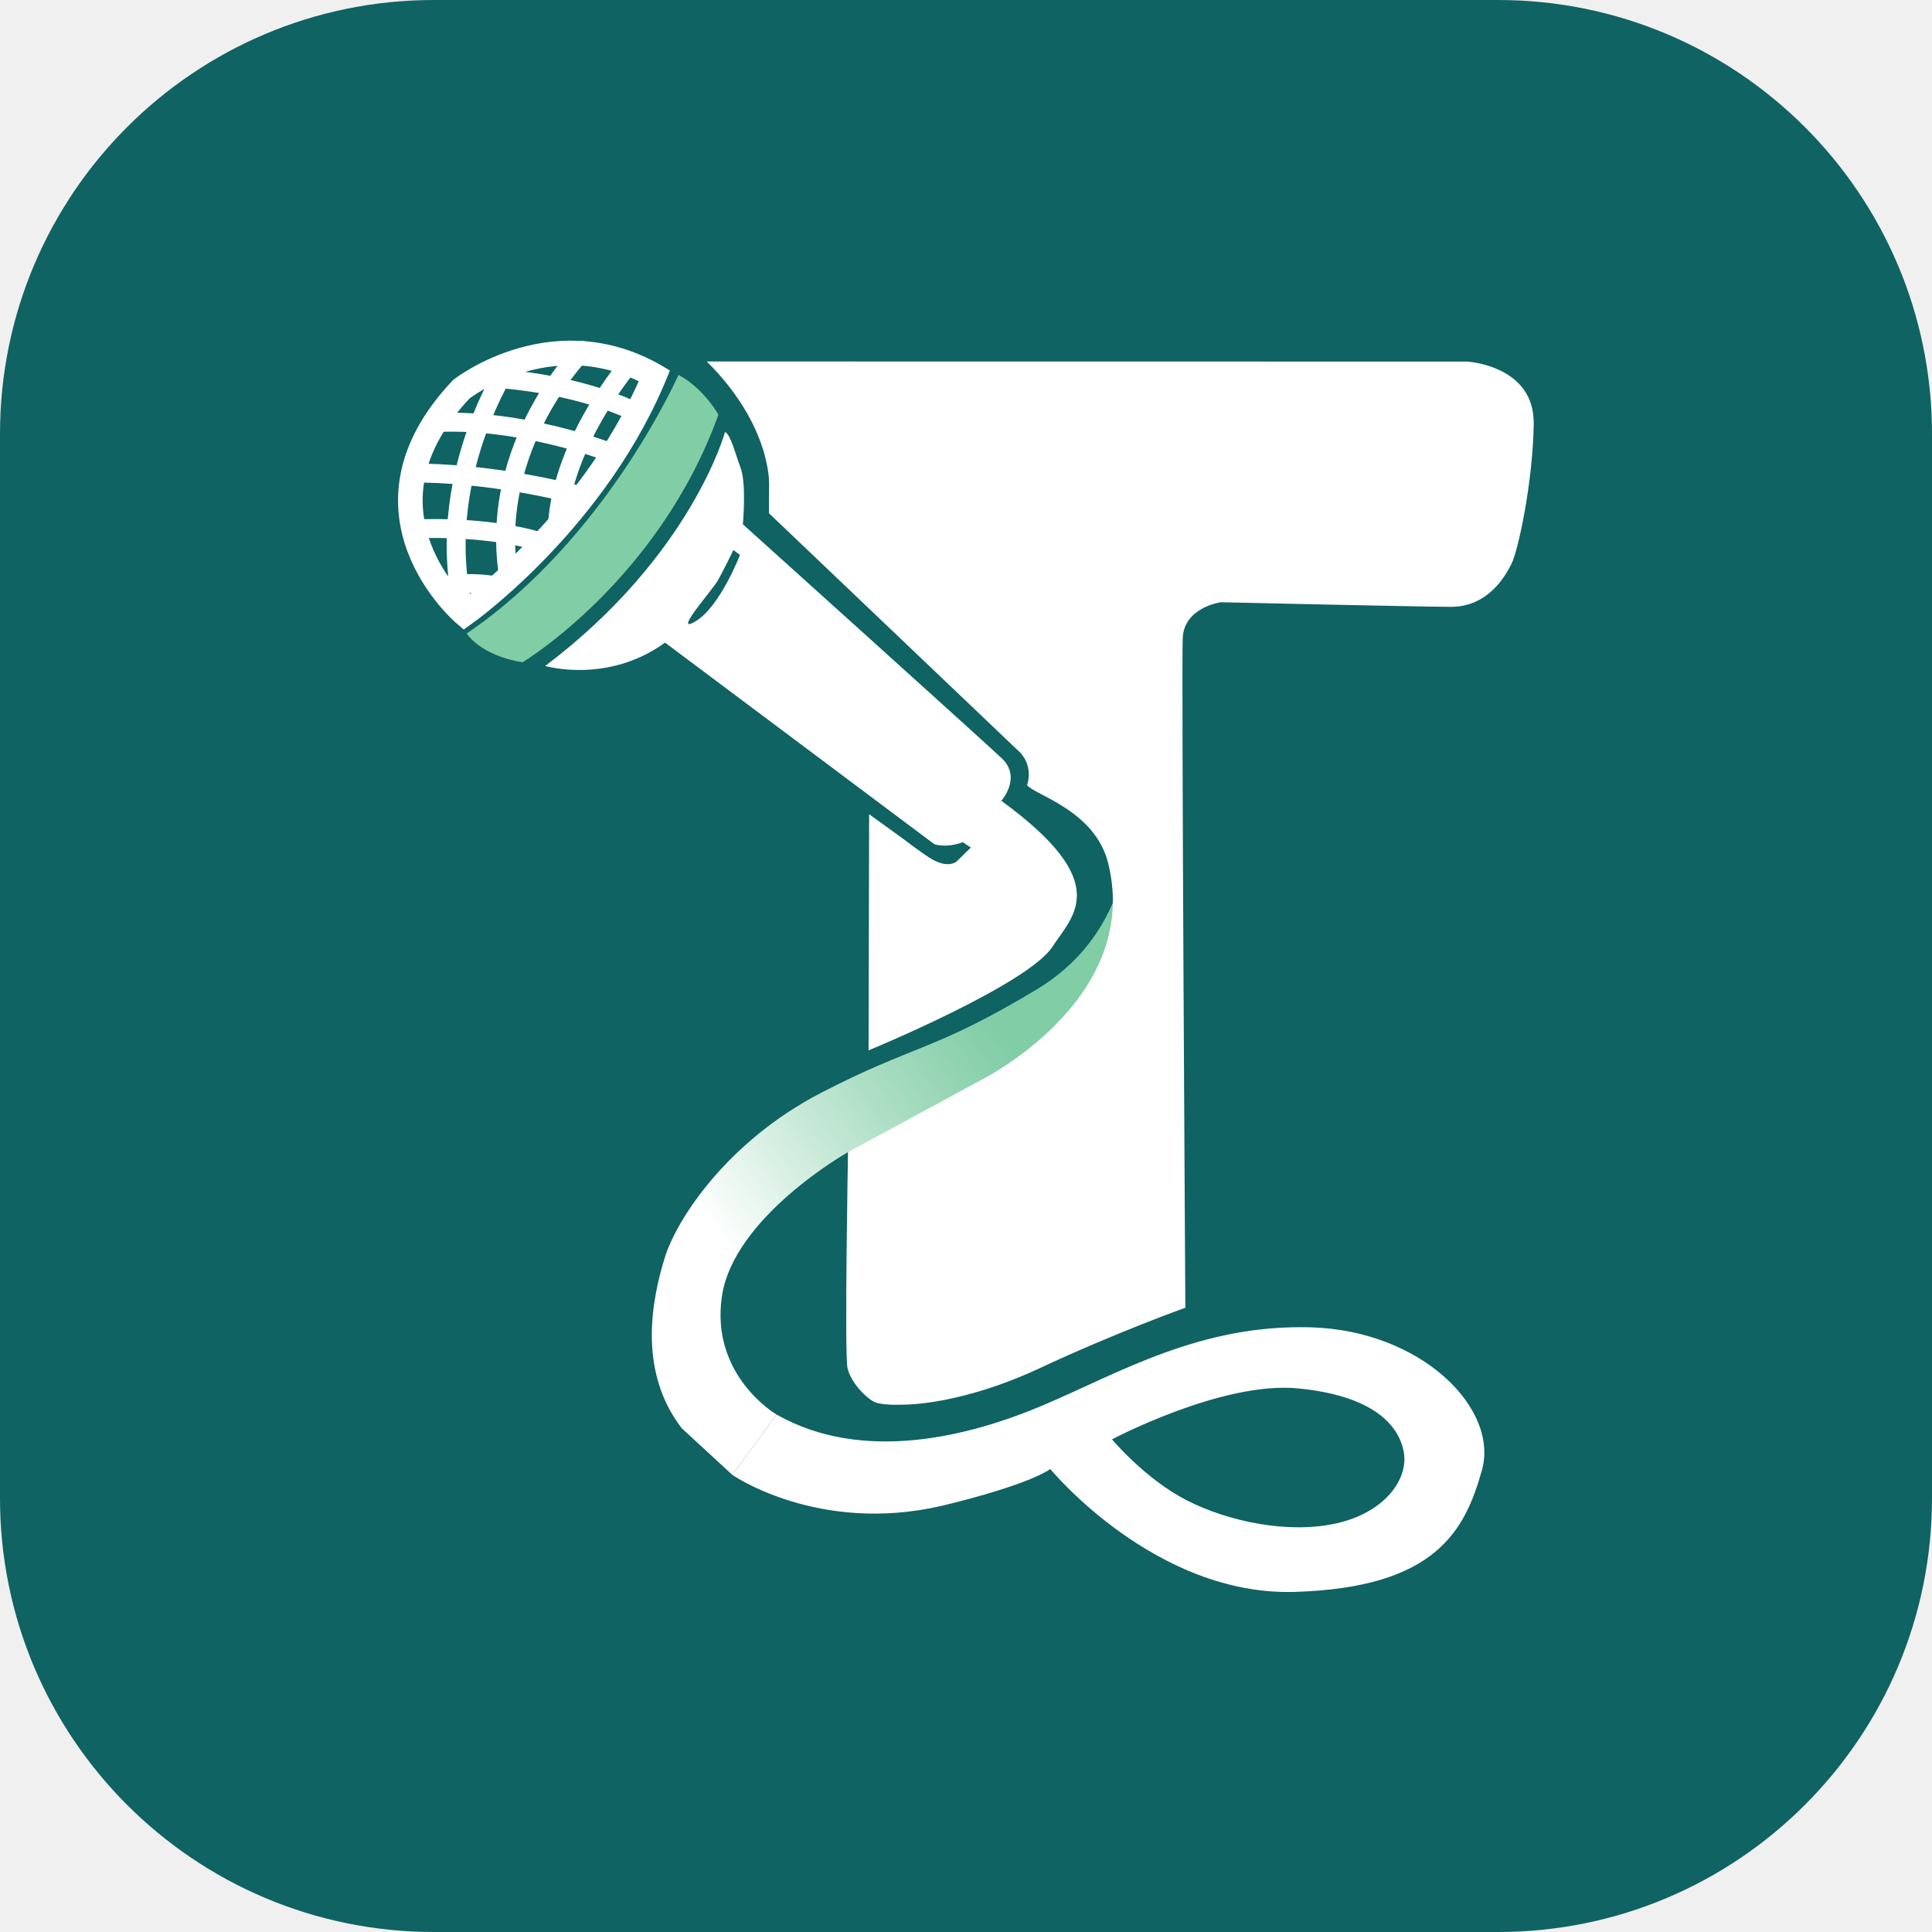
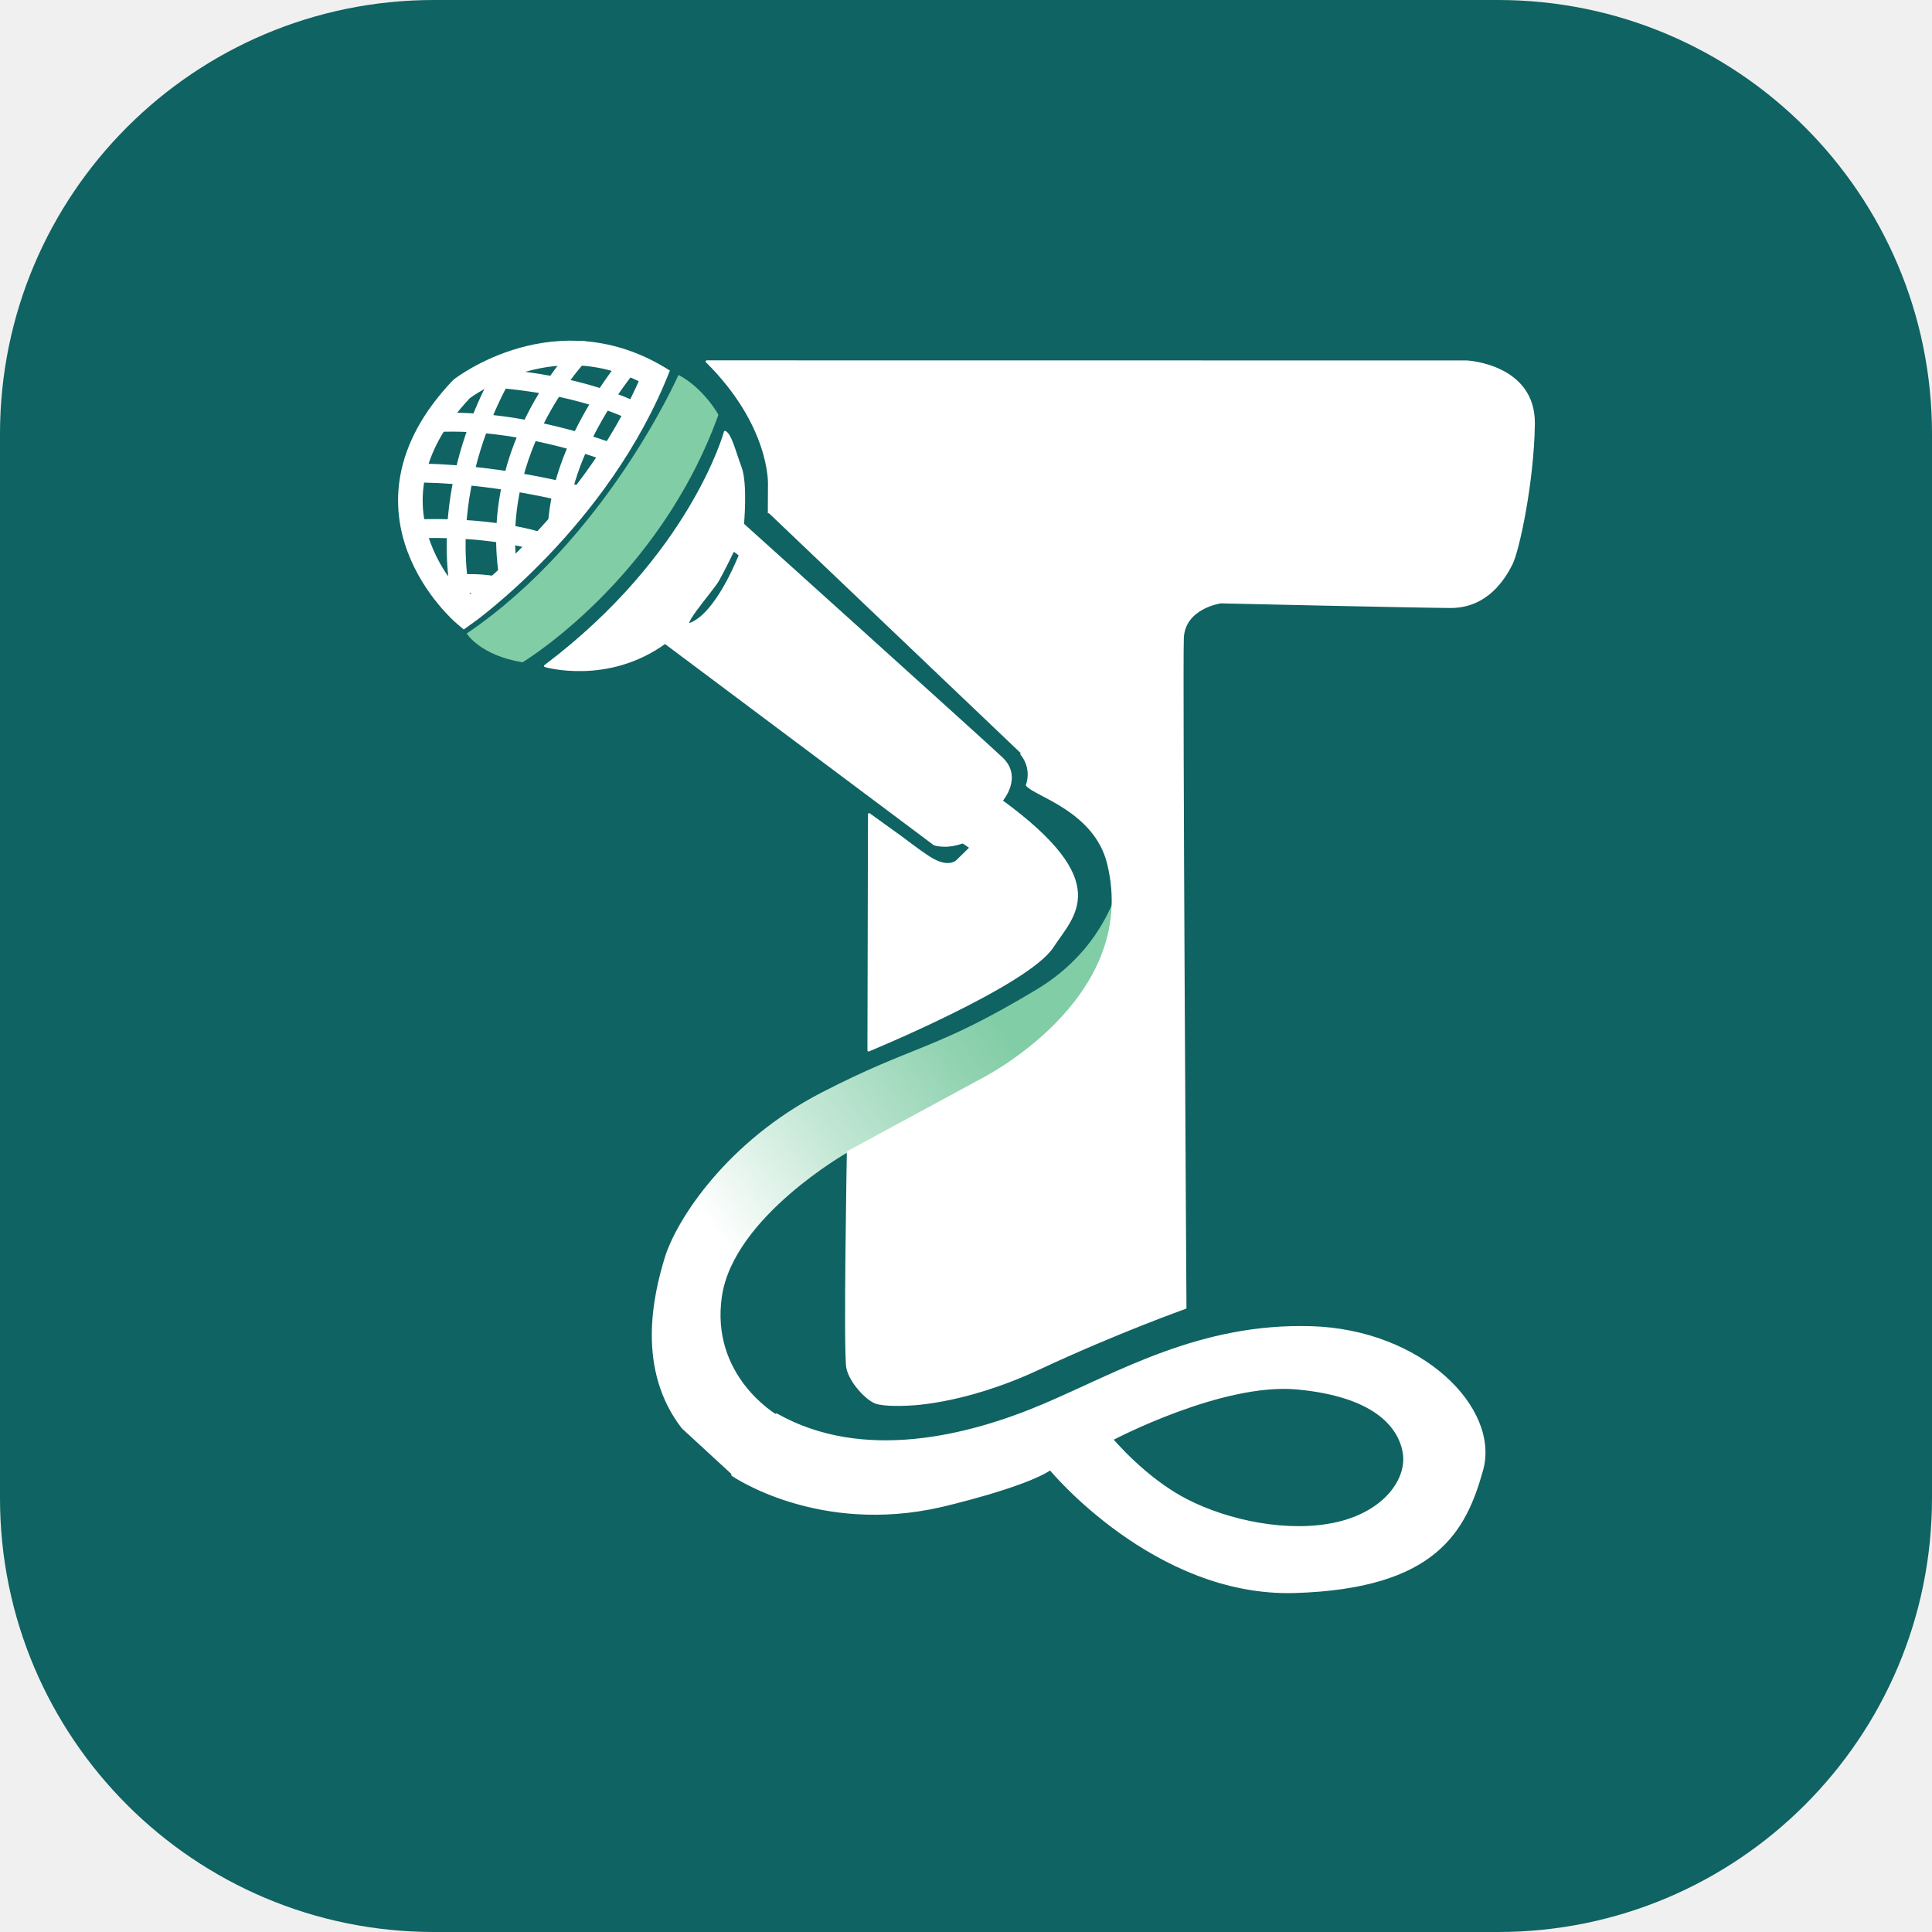
<svg xmlns="http://www.w3.org/2000/svg" viewBox="0 0 1024 1024" width="1024" height="1024">
  <rect width="1024" height="1024" rx="230" fill="#0F6362" />
  <g transform="translate(194.9 163.8) scale(1.00334)">
-     <g transform="translate(-659 -240)">
-       <clipPath id="hole-i">
-         <path clip-rule="evenodd" d="M0 0H1920V1080H0Z M 1052.176 837.094 C 1052.176 837.094 1110.117 806.387 1150.094 810.152 C 1190.074 813.918 1203.691 829.562 1206.297 843.758 C 1208.906 857.953 1196.445 875.625 1170.953 881.418 C 1145.461 887.215 1113.594 880.551 1091.574 869.25 C 1069.559 857.953 1052.176 837.094 1052.176 837.094 " />
-       </clipPath>
-       <g clip-path="url(#hole-i)">
-         <defs>
-           <clipPath id="clip-0-i">
-             <path clip-rule="nonzero" d="M 809 503 L 1080 503 L 1080 856 L 809 856 Z M 809 503 " />
-           </clipPath>
-           <clipPath id="clip-1-i">
-             <path clip-rule="nonzero" d="M 1012.203 599.535 C 957.949 632.152 948.312 628.266 898.617 653.961 C 848.926 679.652 822.102 720.879 815.891 741.207 C 809.68 761.535 800.926 800.219 824.926 831.277 L 851.605 855.852 L 874.996 824.012 C 874.996 824.012 839.891 803.605 846.102 761.535 C 852.312 719.465 912.715 685.359 912.715 685.359 L 1079.891 618.102 L 1060.871 503.391 C 1060.871 503.391 1068.5 565.695 1012.203 599.535 " />
-           </clipPath>
-           <linearGradient id="lp-i" gradientUnits="userSpaceOnUse" x1="-0.576" y1="0" x2="1.732" y2="0" gradientTransform="matrix(152.6395, -107.5975, 107.5975, 152.6395, 857.4816, 749.2346)">
-             <stop offset="0" stop-color="#FFFFFF" stop-opacity="1" />
-             <stop offset="0.25" stop-color="#FFFFFF" stop-opacity="1" />
-             <stop offset="0.254" stop-color="#FEFFFE" stop-opacity="1" />
-             <stop offset="0.258" stop-color="#FCFEFD" stop-opacity="1" />
-             <stop offset="0.262" stop-color="#FBFDFC" stop-opacity="1" />
-             <stop offset="0.266" stop-color="#F9FDFB" stop-opacity="1" />
-             <stop offset="0.27" stop-color="#F8FCFA" stop-opacity="1" />
-             <stop offset="0.273" stop-color="#F7FCF9" stop-opacity="1" />
-             <stop offset="0.277" stop-color="#F5FBF8" stop-opacity="1" />
-             <stop offset="0.281" stop-color="#F4FBF7" stop-opacity="1" />
-             <stop offset="0.285" stop-color="#F3FAF6" stop-opacity="1" />
-             <stop offset="0.289" stop-color="#F2FAF6" stop-opacity="1" />
-             <stop offset="0.293" stop-color="#F1F9F5" stop-opacity="1" />
-             <stop offset="0.297" stop-color="#EFF9F4" stop-opacity="1" />
-             <stop offset="0.301" stop-color="#EDF8F3" stop-opacity="1" />
-             <stop offset="0.305" stop-color="#ECF8F2" stop-opacity="1" />
-             <stop offset="0.309" stop-color="#EBF7F1" stop-opacity="1" />
-             <stop offset="0.312" stop-color="#EAF7F0" stop-opacity="1" />
-             <stop offset="0.316" stop-color="#E9F6EF" stop-opacity="1" />
-             <stop offset="0.32" stop-color="#E7F5EE" stop-opacity="1" />
-             <stop offset="0.324" stop-color="#E6F5ED" stop-opacity="1" />
-             <stop offset="0.328" stop-color="#E5F5EC" stop-opacity="1" />
-             <stop offset="0.332" stop-color="#E3F4EC" stop-opacity="1" />
-             <stop offset="0.336" stop-color="#E2F4EB" stop-opacity="1" />
-             <stop offset="0.34" stop-color="#E1F3EA" stop-opacity="1" />
-             <stop offset="0.344" stop-color="#DFF2E8" stop-opacity="1" />
-             <stop offset="0.348" stop-color="#DEF2E8" stop-opacity="1" />
-             <stop offset="0.352" stop-color="#DDF1E7" stop-opacity="1" />
-             <stop offset="0.355" stop-color="#DCF1E6" stop-opacity="1" />
-             <stop offset="0.359" stop-color="#DAF0E5" stop-opacity="1" />
-             <stop offset="0.363" stop-color="#D9F0E4" stop-opacity="1" />
-             <stop offset="0.367" stop-color="#D8F0E4" stop-opacity="1" />
-             <stop offset="0.371" stop-color="#D6EFE2" stop-opacity="1" />
-             <stop offset="0.375" stop-color="#D5EEE1" stop-opacity="1" />
-             <stop offset="0.379" stop-color="#D4EEE1" stop-opacity="1" />
-             <stop offset="0.383" stop-color="#D3EDE0" stop-opacity="1" />
-             <stop offset="0.387" stop-color="#D2EDDF" stop-opacity="1" />
-             <stop offset="0.391" stop-color="#D1EDDE" stop-opacity="1" />
-             <stop offset="0.395" stop-color="#CFECDD" stop-opacity="1" />
-             <stop offset="0.398" stop-color="#CEEBDC" stop-opacity="1" />
-             <stop offset="0.402" stop-color="#CDEBDB" stop-opacity="1" />
-             <stop offset="0.406" stop-color="#CBEADA" stop-opacity="1" />
-             <stop offset="0.41" stop-color="#CAEAD9" stop-opacity="1" />
-             <stop offset="0.414" stop-color="#C9E9D9" stop-opacity="1" />
-             <stop offset="0.418" stop-color="#C7E9D8" stop-opacity="1" />
-             <stop offset="0.422" stop-color="#C6E8D7" stop-opacity="1" />
-             <stop offset="0.426" stop-color="#C5E8D6" stop-opacity="1" />
-             <stop offset="0.43" stop-color="#C4E8D5" stop-opacity="1" />
-             <stop offset="0.434" stop-color="#C2E7D4" stop-opacity="1" />
-             <stop offset="0.438" stop-color="#C1E6D3" stop-opacity="1" />
-             <stop offset="0.441" stop-color="#C0E6D2" stop-opacity="1" />
-             <stop offset="0.445" stop-color="#BFE6D2" stop-opacity="1" />
-             <stop offset="0.449" stop-color="#BEE5D1" stop-opacity="1" />
-             <stop offset="0.453" stop-color="#BDE5D0" stop-opacity="1" />
-             <stop offset="0.457" stop-color="#BCE4CF" stop-opacity="1" />
-             <stop offset="0.461" stop-color="#BAE4CE" stop-opacity="1" />
-             <stop offset="0.465" stop-color="#B9E3CE" stop-opacity="1" />
-             <stop offset="0.469" stop-color="#B8E3CD" stop-opacity="1" />
-             <stop offset="0.473" stop-color="#B7E2CC" stop-opacity="1" />
-             <stop offset="0.477" stop-color="#B6E2CB" stop-opacity="1" />
-             <stop offset="0.48" stop-color="#B5E1CA" stop-opacity="1" />
-             <stop offset="0.484" stop-color="#B3E1C9" stop-opacity="1" />
-             <stop offset="0.488" stop-color="#B2E0C8" stop-opacity="1" />
-             <stop offset="0.492" stop-color="#B1E0C8" stop-opacity="1" />
-             <stop offset="0.496" stop-color="#AFDFC7" stop-opacity="1" />
-             <stop offset="0.5" stop-color="#AEDFC6" stop-opacity="1" />
-             <stop offset="0.504" stop-color="#ADDFC5" stop-opacity="1" />
-             <stop offset="0.508" stop-color="#ACDEC4" stop-opacity="1" />
-             <stop offset="0.512" stop-color="#ABDEC4" stop-opacity="1" />
-             <stop offset="0.516" stop-color="#AADDC3" stop-opacity="1" />
-             <stop offset="0.52" stop-color="#A9DDC2" stop-opacity="1" />
-             <stop offset="0.523" stop-color="#A8DCC1" stop-opacity="1" />
-             <stop offset="0.527" stop-color="#A7DCC1" stop-opacity="1" />
-             <stop offset="0.531" stop-color="#A6DCC0" stop-opacity="1" />
-             <stop offset="0.535" stop-color="#A4DBBF" stop-opacity="1" />
-             <stop offset="0.539" stop-color="#A3DBBE" stop-opacity="1" />
-             <stop offset="0.543" stop-color="#A2DABD" stop-opacity="1" />
-             <stop offset="0.547" stop-color="#A1DABD" stop-opacity="1" />
-             <stop offset="0.551" stop-color="#A0D9BC" stop-opacity="1" />
-             <stop offset="0.555" stop-color="#9FD9BB" stop-opacity="1" />
-             <stop offset="0.559" stop-color="#9ED8BA" stop-opacity="1" />
-             <stop offset="0.562" stop-color="#9DD8B9" stop-opacity="1" />
-             <stop offset="0.566" stop-color="#9CD8B9" stop-opacity="1" />
-             <stop offset="0.57" stop-color="#9BD7B8" stop-opacity="1" />
-             <stop offset="0.574" stop-color="#9AD7B7" stop-opacity="1" />
-             <stop offset="0.578" stop-color="#99D6B7" stop-opacity="1" />
-             <stop offset="0.582" stop-color="#97D6B6" stop-opacity="1" />
-             <stop offset="0.586" stop-color="#97D6B5" stop-opacity="1" />
-             <stop offset="0.59" stop-color="#96D5B5" stop-opacity="1" />
-             <stop offset="0.594" stop-color="#95D5B4" stop-opacity="1" />
-             <stop offset="0.598" stop-color="#94D4B3" stop-opacity="1" />
-             <stop offset="0.602" stop-color="#93D4B2" stop-opacity="1" />
-             <stop offset="0.605" stop-color="#92D4B2" stop-opacity="1" />
-             <stop offset="0.609" stop-color="#90D3B1" stop-opacity="1" />
-             <stop offset="0.613" stop-color="#8FD3B0" stop-opacity="1" />
-             <stop offset="0.617" stop-color="#8ED2AF" stop-opacity="1" />
-             <stop offset="0.621" stop-color="#8ED2AF" stop-opacity="1" />
-             <stop offset="0.625" stop-color="#8DD2AE" stop-opacity="1" />
-             <stop offset="0.629" stop-color="#8CD1AE" stop-opacity="1" />
-             <stop offset="0.633" stop-color="#8BD1AD" stop-opacity="1" />
-             <stop offset="0.637" stop-color="#8AD1AC" stop-opacity="1" />
-             <stop offset="0.641" stop-color="#89D0AC" stop-opacity="1" />
-             <stop offset="0.645" stop-color="#88D0AB" stop-opacity="1" />
-             <stop offset="0.648" stop-color="#87CFAA" stop-opacity="1" />
-             <stop offset="0.652" stop-color="#87CFAA" stop-opacity="1" />
-             <stop offset="0.656" stop-color="#86CFA9" stop-opacity="1" />
-             <stop offset="0.66" stop-color="#85CFA9" stop-opacity="1" />
-             <stop offset="0.664" stop-color="#84CEA8" stop-opacity="1" />
-             <stop offset="0.668" stop-color="#83CEA8" stop-opacity="1" />
-             <stop offset="0.672" stop-color="#83CEA7" stop-opacity="1" />
-             <stop offset="0.676" stop-color="#82CDA7" stop-opacity="1" />
-             <stop offset="0.68" stop-color="#81CDA6" stop-opacity="1" />
-             <stop offset="0.688" stop-color="#81CDA6" stop-opacity="1" />
-             <stop offset="0.75" stop-color="#81CDA6" stop-opacity="1" />
-             <stop offset="1" stop-color="#81CDA6" stop-opacity="1" />
-           </linearGradient>
-         </defs>
-         <path fill-rule="nonzero" fill="#FFFFFF" fill-opacity="1" d="M 832.336 404.852 C 819.395 412.746 840.938 388.711 843.996 383.309 C 847.055 377.906 852.172 367.312 852.172 367.312 L 855.656 369.871 C 855.656 369.871 845.277 396.961 832.336 404.852 M 994.109 477.48 C 987.125 470.719 857.176 353.707 857.176 353.707 C 857.176 353.707 859.148 332.395 855.961 323.828 C 852.777 315.258 850.688 306.328 847.75 304.953 C 847.75 304.953 830.066 370.254 752.742 428.547 C 752.742 428.547 785.703 438.234 816.062 416.215 L 958.332 522.703 C 958.332 522.703 964.348 524.949 973.363 521.641 C 974.379 521.27 975.43 520.828 976.516 520.305 L 993.719 499.777 C 993.719 499.777 1004.555 487.594 994.109 477.48 " />
-         <path fill-rule="nonzero" fill="#FFFFFF" fill-opacity="1" d="M 874.996 824.012 L 851.605 855.852 C 851.605 855.852 896.867 887.309 962.109 872.23 C 962.109 872.23 1005.523 862.207 1019.574 852.773 C 1019.574 852.773 1074.809 919.938 1148.781 917.676 C 1222.762 915.418 1238.57 885.77 1247.605 853.301 C 1256.641 820.828 1215.699 779.605 1157.254 777.914 C 1098.809 776.219 1056.172 801.867 1016.359 818.832 C 976.547 835.793 920.555 849.777 874.996 824.012 " />
-         <g clip-path="url(#clip-0-i)">
-           <g clip-path="url(#clip-1-i)">
-             <path fill-rule="nonzero" fill="url(#lp-i)" d="M 634.945 620.391 L 893.527 987.219 L 1245.867 738.852 L 987.285 372.02 Z M 634.945 620.391 " />
-           </g>
-         </g>
-         <path fill-rule="nonzero" fill="#FFFFFF" fill-opacity="1" d="M 870.949 347.855 L 871.031 332.668 C 871.031 332.668 872.414 301.766 838.102 267.695 L 1239.648 267.746 C 1239.648 267.746 1275.41 269.602 1274.945 300.719 C 1274.48 331.836 1266.703 367.598 1263.219 374.562 C 1259.734 381.527 1250.562 397.434 1230.941 397.316 C 1211.32 397.203 1109.613 394.879 1109.613 394.879 C 1109.613 394.879 1090.223 397.551 1089.527 413.805 C 1088.828 430.059 1090.922 767.578 1090.922 767.578 C 1090.922 767.578 1055.102 780.285 1013.641 799.648 C 972.18 819.016 942.719 818.742 942.719 818.742 C 942.719 818.742 932.082 819.289 927.445 817.652 C 922.809 816.016 914.078 807.016 912.441 799.379 C 910.805 791.738 912.715 685.359 912.715 685.359 L 981.98 647.832 C 981.98 647.832 1067.906 605.758 1050.23 533.02 C 1043.344 504.68 1011.055 496.723 1007.277 491.461 C 1007.277 491.461 1010.906 482.723 1004.02 474.648 " />
-         <path fill-rule="nonzero" fill="#81CDA6" fill-opacity="1" d="M 740.785 426.613 C 740.785 426.613 812.754 383.355 844.25 295.828 C 844.25 295.828 836.672 281.957 823.16 274.789 C 823.16 274.789 785.098 361.34 711.281 411.395 C 711.281 411.395 718.234 422.895 740.785 426.613 " />
-         <path fill="none" stroke-width="13" stroke-linecap="butt" stroke-linejoin="miter" stroke="#FFFFFF" stroke-opacity="1" stroke-miterlimit="10" d="M -0.001 -0.001 C -55.529 35.362 -106.357 -4.427 -106.357 -4.427 C -168.021 -69.493 -104.802 -123.228 -104.802 -123.228 C -104.802 -123.228 -33.782 -73.044 -2.314 7.757 " transform="matrix(1, 0, 0, -1, 814.8879, 277.8426)" />
-         <path fill="none" stroke-width="10" stroke-linecap="butt" stroke-linejoin="miter" stroke="#FFFFFF" stroke-opacity="1" stroke-miterlimit="10" d="M -0.001 -0.002 C -0.001 -0.002 -30.075 16.862 -84.708 19.139 " transform="matrix(1, 0, 0, -1, 801.9426, 295.1781)" />
-         <path fill="none" stroke-width="10" stroke-linecap="butt" stroke-linejoin="miter" stroke="#FFFFFF" stroke-opacity="1" stroke-miterlimit="10" d="M -0 0.001 C -0 0.001 -45.992 17.775 -90.645 15.646 " transform="matrix(1, 0, 0, -1, 786.6329, 315.591)" />
-         <path fill="none" stroke-width="10" stroke-linecap="butt" stroke-linejoin="miter" stroke="#FFFFFF" stroke-opacity="1" stroke-miterlimit="10" d="M -0.001 0.002 C -0.001 0.002 -39.826 11.205 -83.626 12.057 " transform="matrix(1, 0, 0, -1, 771.5991, 338.705)" />
-         <path fill="none" stroke-width="10" stroke-linecap="butt" stroke-linejoin="miter" stroke="#FFFFFF" stroke-opacity="1" stroke-miterlimit="10" d="M -0 -0 C -0 -0 -22.391 7.805 -61.942 6.953 " transform="matrix(1, 0, 0, -1, 749.9103, 362.9453)" />
-         <path fill="none" stroke-width="10" stroke-linecap="butt" stroke-linejoin="miter" stroke="#FFFFFF" stroke-opacity="1" stroke-miterlimit="10" d="M 0 -0.001 C 0 -0.001 -13.64 4.143 -33.929 -0.001 " transform="matrix(1, 0, 0, -1, 729.2849, 386.87)" />
-         <path fill="none" stroke-width="10" stroke-linecap="butt" stroke-linejoin="miter" stroke="#FFFFFF" stroke-opacity="1" stroke-miterlimit="10" d="M -0 -0 C -0 -0 -38.758 -44.578 -38.856 -90.973 " transform="matrix(1, 0, 0, -1, 797.9458, 267.9609)" />
-         <path fill="none" stroke-width="10" stroke-linecap="butt" stroke-linejoin="miter" stroke="#FFFFFF" stroke-opacity="1" stroke-miterlimit="10" d="M -0.001 -0.002 C 2.682 2.576 -51.9 -49.728 -38.701 -122.142 " transform="matrix(1, 0, 0, -1, 772.5991, 261.8849)" />
-         <path fill="none" stroke-width="10" stroke-linecap="butt" stroke-linejoin="miter" stroke="#FFFFFF" stroke-opacity="1" stroke-miterlimit="10" d="M 0.001 -0 C 2.509 3.437 -40.183 -56.055 -25.456 -127.582 " transform="matrix(1, 0, 0, -1, 734.2646, 267.9609)" />
-         <path fill-rule="nonzero" fill="#FFFFFF" fill-opacity="1" d="M 993.723 499.777 C 1053.352 543.266 1031.359 560.414 1020.758 576.797 C 1007.723 596.945 923.574 631.609 923.574 631.609 L 923.871 506.871 L 941.129 519.316 C 941.129 519.316 949.758 525.969 955.5 529.684 C 966.316 536.684 970.703 531.242 970.703 531.242 L 977.594 524.484 L 973.363 521.641 Z M 993.723 499.777 " />
-       </g>
+     <defs>
+       <linearGradient id="cord-i" x1="524.48" y1="836.23" x2="677.12" y2="728.64" gradientUnits="userSpaceOnUse">
+         <stop offset="0" stop-color="#FFFFFF" />
+         <stop offset=".42" stop-color="#C3E7D5" />
+         <stop offset=".81" stop-color="#94D4B3" />
+         <stop offset="1" stop-color="#81CDA6" />
+       </linearGradient>
+     </defs>
+     <g transform="translate(-326 -327)">
+       <path fill="#FFFFFF" stroke="#FFFFFF" stroke-width="1.2" stroke-linejoin="round" d="M661.11,564.48c-6.99-6.76-136.94-123.77-136.94-123.77,0,0,1.97-21.31-1.21-29.88-3.19-8.57-5.28-17.5-8.21-18.87,0,0-17.68,65.3-95.01,123.59,0,0,32.96,9.69,63.32-12.33l142.27,106.49s6.01,2.24,15.03-1.06c1.01-.37,2.07-.81,3.15-1.34l17.21-20.53s10.83-12.19.39-22.3ZM499.34,491.85c-12.94,7.89,8.6-16.14,11.66-21.54s8.18-16,8.18-16l3.48,2.56s-10.38,27.09-23.32,34.98Z" />
+       <path fill="url(#cord-i)" d="M542,911.01s-35.11-20.4-28.9-62.47,66.61-76.18,66.61-76.18l167.17-67.26-19.02-114.71s7.63,62.31-48.67,96.15c-54.25,32.62-63.89,28.73-113.58,54.42s-76.52,66.92-82.73,87.25-14.96,59.01,9.04,90.07l26.68,24.57,23.39-31.84Z" />
+       <path fill="#FFFFFF" stroke="#FFFFFF" stroke-width="1.2" stroke-linejoin="round" d="M537.95,434.86l.08-15.19s1.38-30.9-32.93-64.97l401.55.05s35.76,1.86,35.3,32.97c-.46,31.12-8.24,66.88-11.73,73.84-3.48,6.97-12.66,22.87-32.28,22.76-19.62-.12-121.33-2.44-121.33-2.44,0,0-19.39,2.67-20.09,18.93-.7,16.25,1.39,353.77,1.39,353.77,0,0-35.82,12.71-77.28,32.07-41.46,19.37-70.92,19.09-70.92,19.09,0,0-10.64.55-15.28-1.09s-13.37-10.64-15-18.28.27-114.02.27-114.02l69.27-37.53s85.93-42.07,68.25-114.81c-6.89-28.34-39.18-36.3-42.95-41.56,0,0,3.63-8.74-3.26-16.81" />
+       <path fill="#81CDA6" d="M407.79,513.61s71.97-43.26,103.47-130.78c0,0-7.58-13.87-21.09-21.04,0,0-38.06,86.55-111.88,136.61,0,0,6.95,11.5,29.5,15.22Z" />
+       <path fill="none" stroke="#FFFFFF" stroke-width="13" stroke-miterlimit="10" d="M481.89,364.84c-55.53-35.36-106.35,4.43-106.35,4.43-61.66,65.07,1.55,118.8,1.55,118.8,0,0,71.02-50.18,102.49-130.98" />
+       <path fill="none" stroke="#FFFFFF" stroke-width="10" stroke-miterlimit="10" d="M468.94,382.18s-30.08-16.86-84.71-19.14" />
+       <path fill="none" stroke="#FFFFFF" stroke-width="10" stroke-miterlimit="10" d="M453.63,402.59s-45.99-17.77-90.65-15.65" />
+       <path fill="none" stroke="#FFFFFF" stroke-width="10" stroke-miterlimit="10" d="M438.6,425.71s-39.83-11.21-83.63-12.06" />
+       <path fill="none" stroke="#FFFFFF" stroke-width="10" stroke-miterlimit="10" d="M416.91,449.95s-22.39-7.8-61.94-6.95" />
+       <path fill="none" stroke="#FFFFFF" stroke-width="10" stroke-miterlimit="10" d="M396.28,473.87s-13.64-4.14-33.93,0" />
+       <path fill="none" stroke="#FFFFFF" stroke-width="10" stroke-miterlimit="10" d="M464.95,354.96s-38.76,44.58-38.86,90.97" />
+       <path fill="none" stroke="#FFFFFF" stroke-width="10" stroke-miterlimit="10" d="M439.6,348.88c2.68-2.58-51.9,49.73-38.7,122.14" />
+       <path fill="none" stroke="#FFFFFF" stroke-width="10" stroke-miterlimit="10" d="M401.26,354.96c2.51-3.44-40.18,56.06-25.46,127.58" />
+       <path fill="#FFFFFF" stroke="#FFFFFF" stroke-width="1.2" stroke-linejoin="round" d="M824.25,864.91c-58.45-1.69-101.08,23.96-140.89,40.92-39.81,16.96-95.81,30.95-141.36,5.18l-23.39,31.84s45.26,31.46,110.5,16.38c0,0,43.41-10.02,57.47-19.46,0,0,55.23,67.16,129.21,64.9,73.98-2.26,89.79-31.91,98.82-64.38,9.04-32.47-31.91-73.69-90.35-75.39ZM837.95,968.42c-25.49,5.79-57.36-.87-79.38-12.17-22.02-11.3-39.4-32.16-39.4-32.16,0,0,57.94-30.71,97.92-26.94,39.98,3.77,53.59,19.41,56.2,33.61,2.61,14.2-9.85,31.87-35.34,37.66Z" />
+       <path fill="#FFFFFF" stroke="#FFFFFF" stroke-width="1.2" stroke-linejoin="round" d="M660.72,586.78c59.63,43.49,37.64,60.64,27.04,77.02-13.04,20.15-97.19,54.81-97.19,54.81l.3-124.74,17.26,12.44s8.63,6.65,14.37,10.37c10.81,7,15.2,1.56,15.2,1.56l6.89-6.76-4.23-2.84,20.36-21.86Z" />
    </g>
  </g>
</svg>
